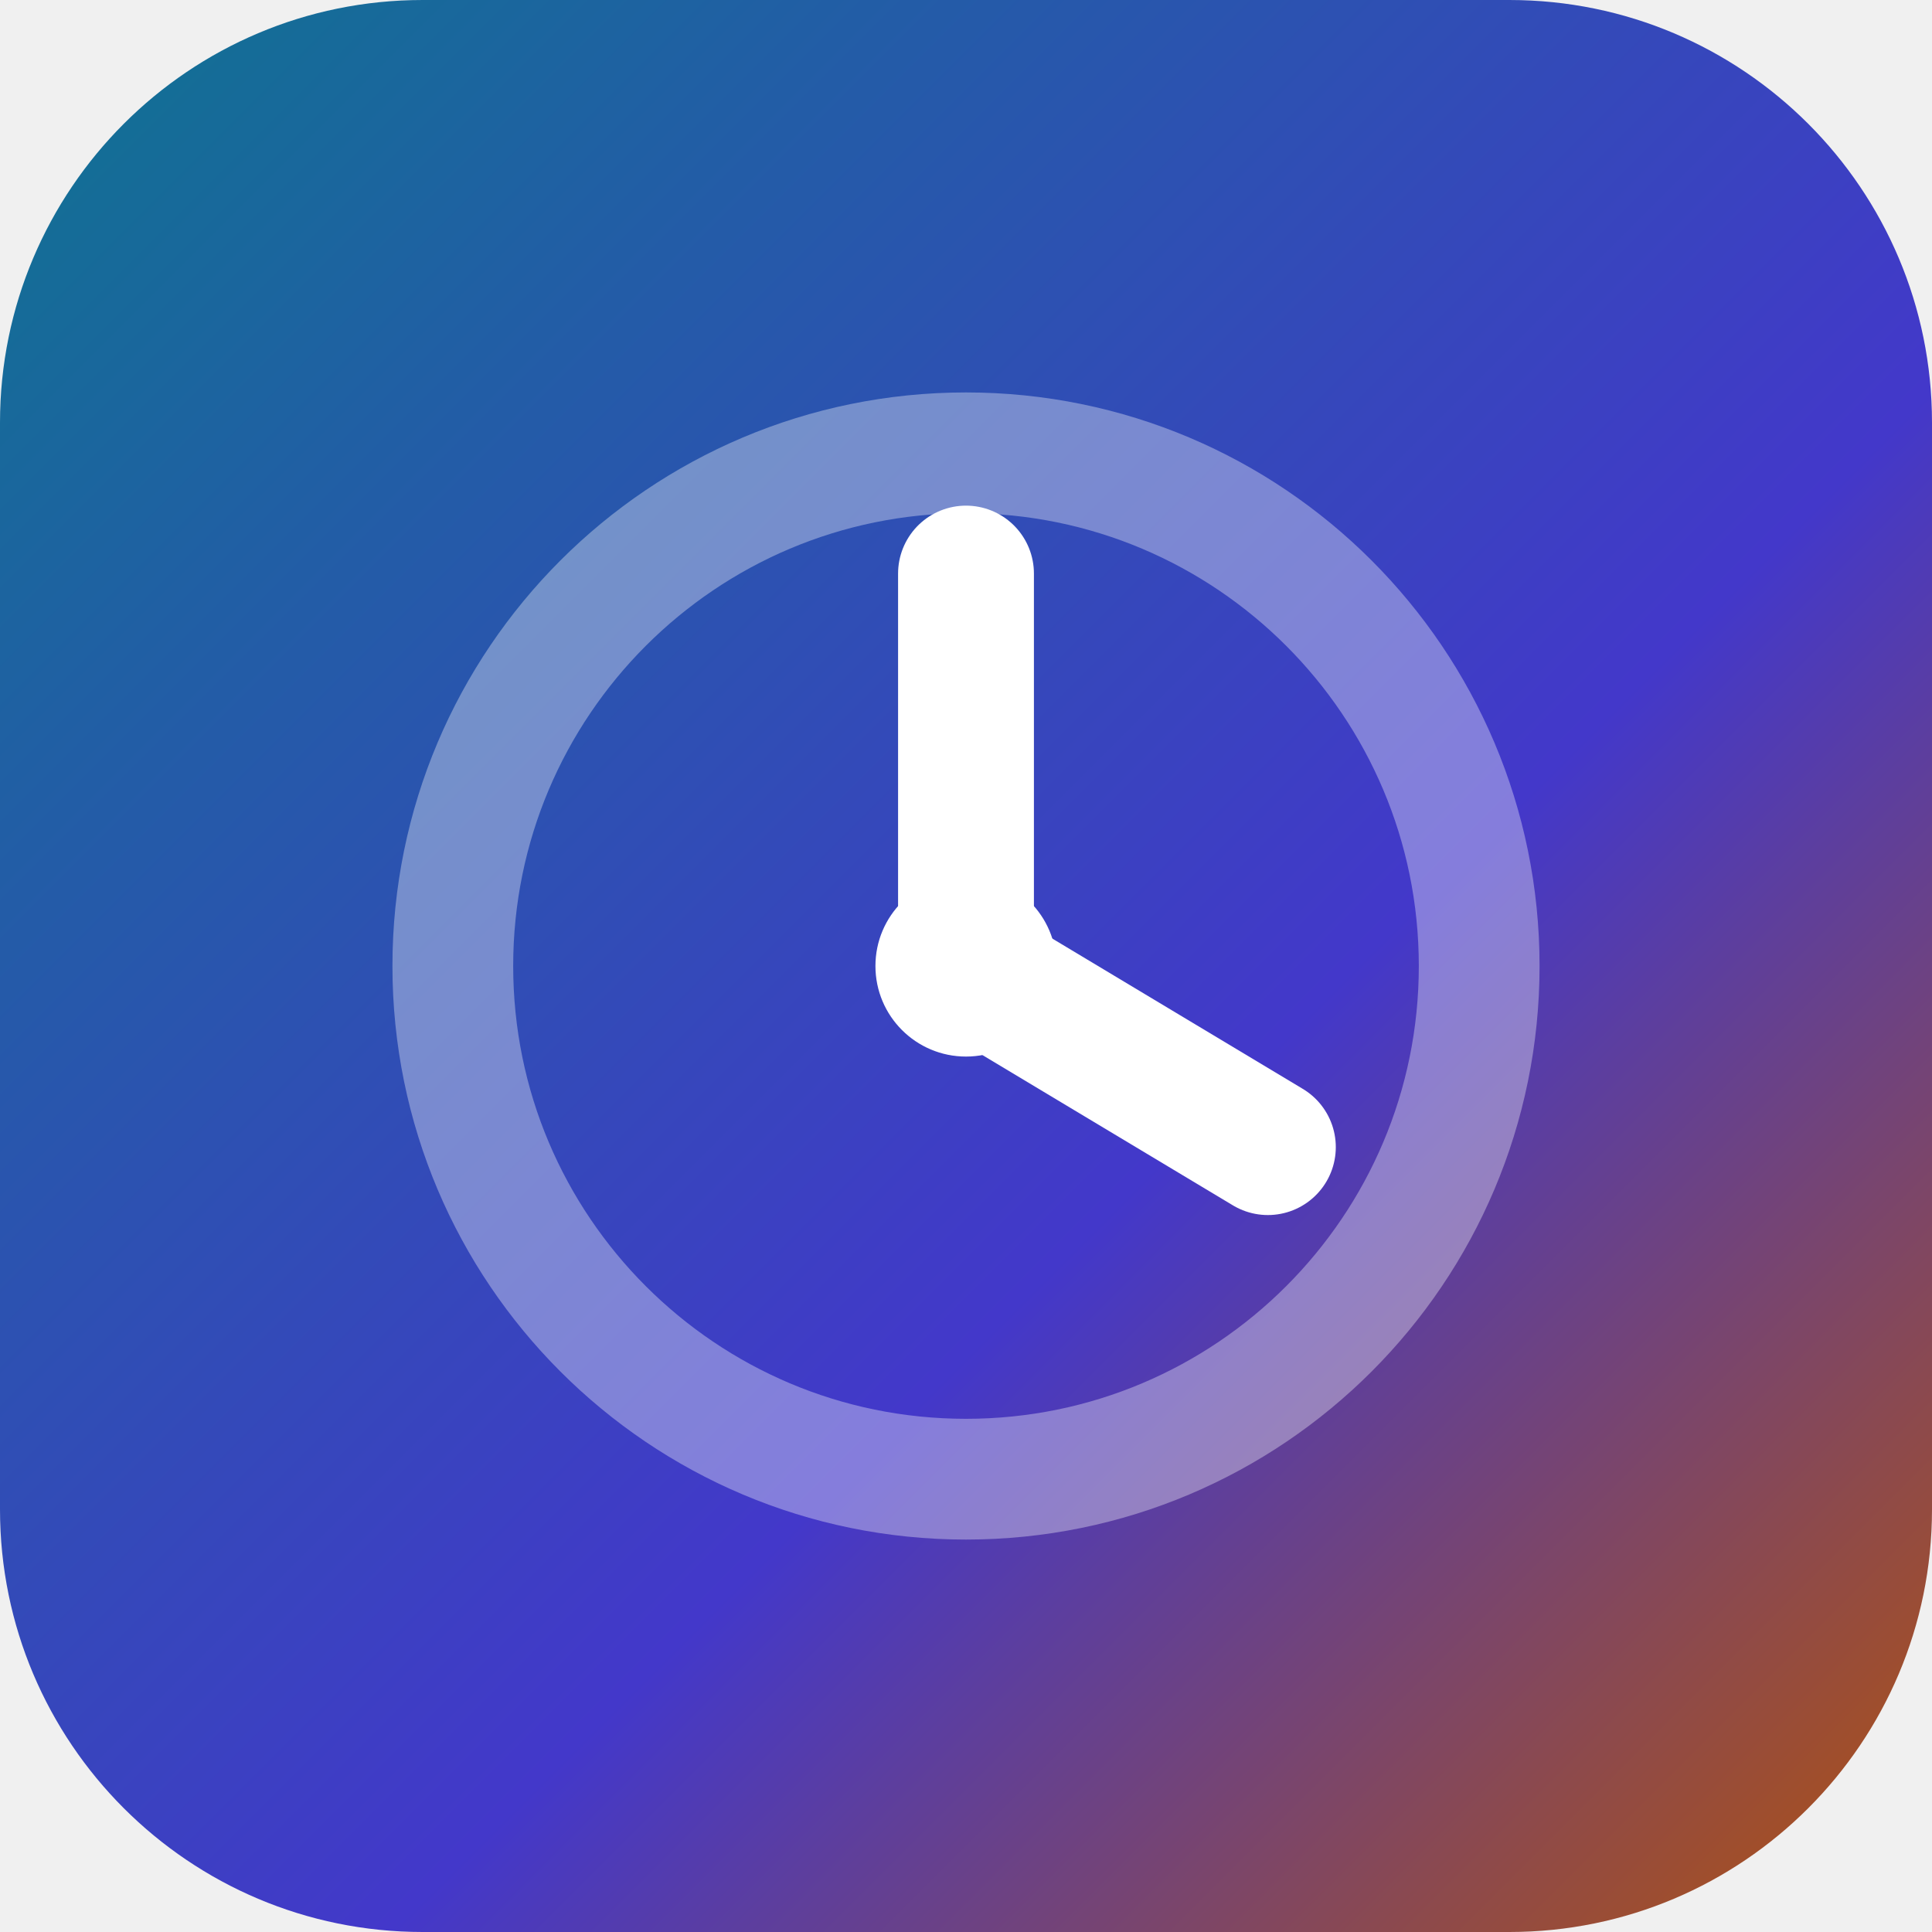
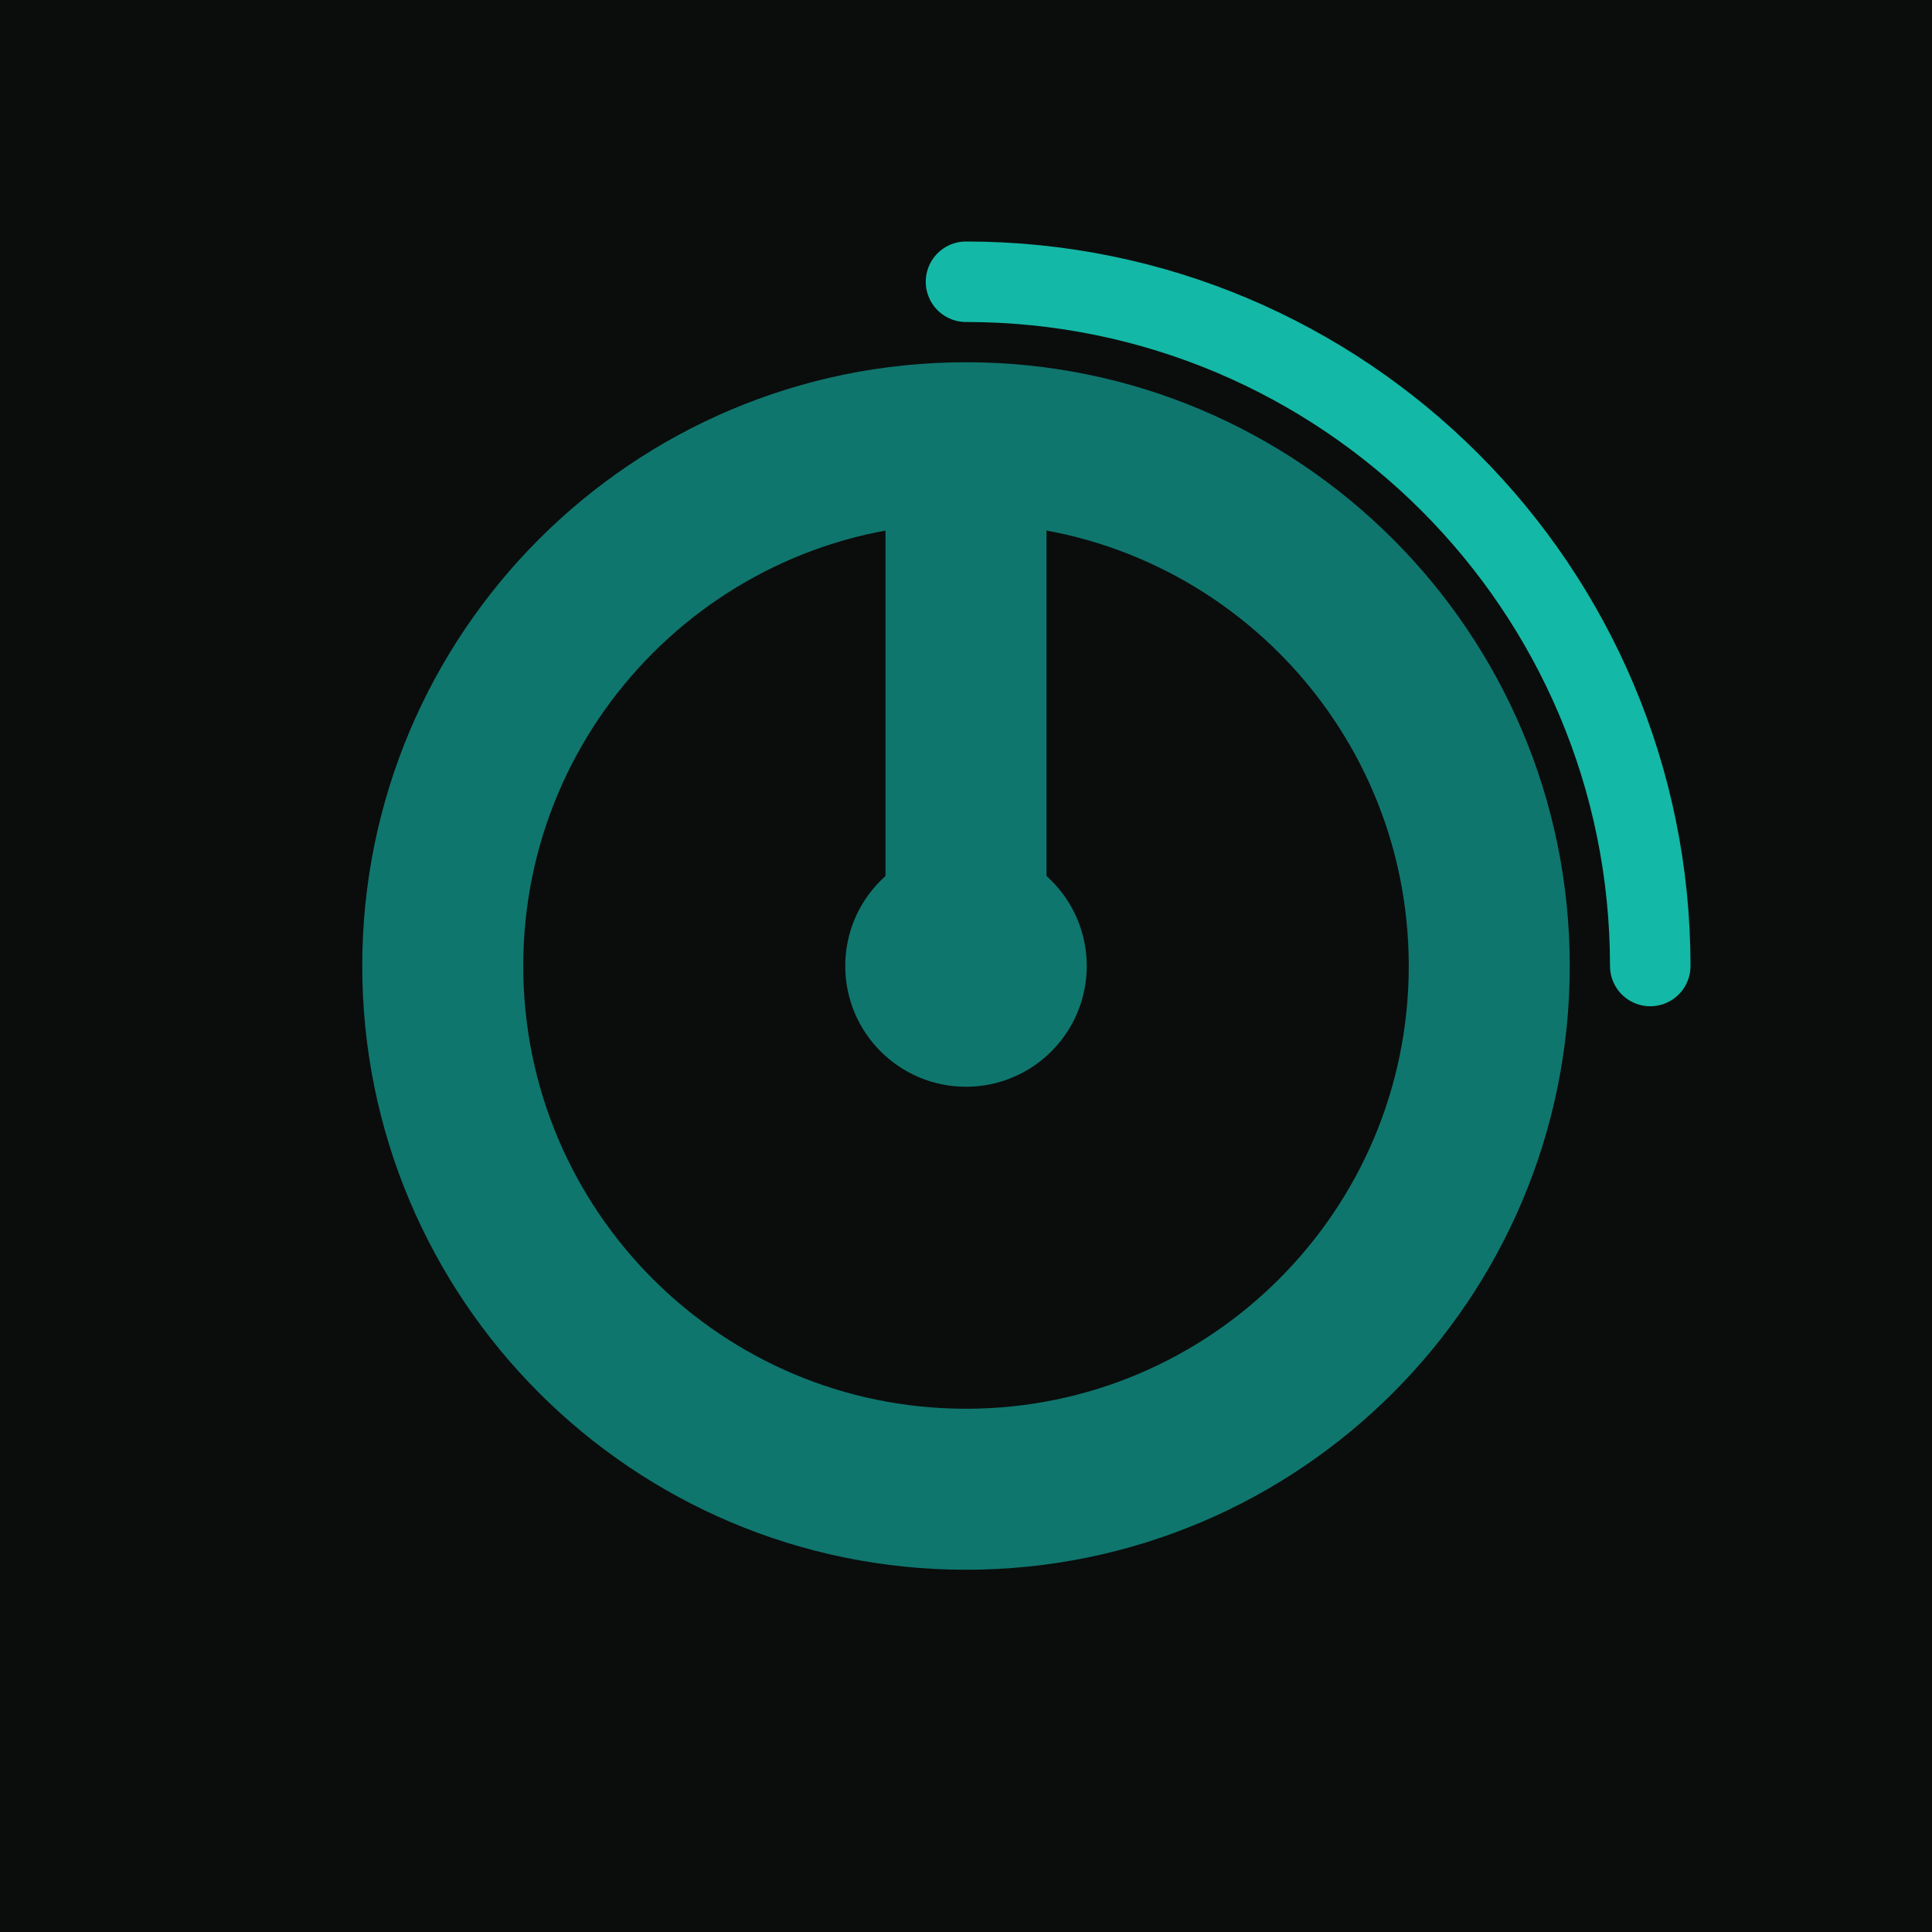
- <svg xmlns="http://www.w3.org/2000/svg" viewBox="0 0 64 64" role="img" aria-label="SINC-P">
-   <defs>
-     <linearGradient id="g" x1="0" y1="0" x2="1" y2="1">
-       <stop offset="0%" stop-color="#0e7490" />
-       <stop offset="60%" stop-color="#4338ca" />
-       <stop offset="100%" stop-color="#b45309" />
-     </linearGradient>
-   </defs>
-   <rect width="64" height="64" rx="14" fill="url(#g)" />
-   <circle cx="32" cy="32" r="17" fill="none" stroke="#fff" stroke-width="4" stroke-opacity="0.35" />
-   <path d="M32 32 V19" stroke="#fff" stroke-width="4.5" stroke-linecap="round" />
-   <path d="M32 32 L42 38" stroke="#fff" stroke-width="4.5" stroke-linecap="round" />
-   <circle cx="32" cy="32" r="3" fill="#fff" />
+ <svg xmlns="http://www.w3.org/2000/svg" width="256" height="256" viewBox="0 0 48 48" role="img" aria-label="SINC-P">
+   <rect x="0" y="0" width="48" height="48" fill="#0A0D0C" />
+   <g fill="none" stroke-linecap="round" stroke-linejoin="round">
+     <g stroke="#0F766E" stroke-width="4">
+       <circle cx="24" cy="24" r="13" />
+       <line x1="24" y1="24" x2="24" y2="13" />
+     </g>
+     <g stroke="#14B8A6" stroke-width="2">
+       <path d="M24 7 A17 17 0 0 1 41 24" />
+     </g>
+     <circle cx="24" cy="24" r="3" fill="#0F766E" />
+   </g>
</svg>
